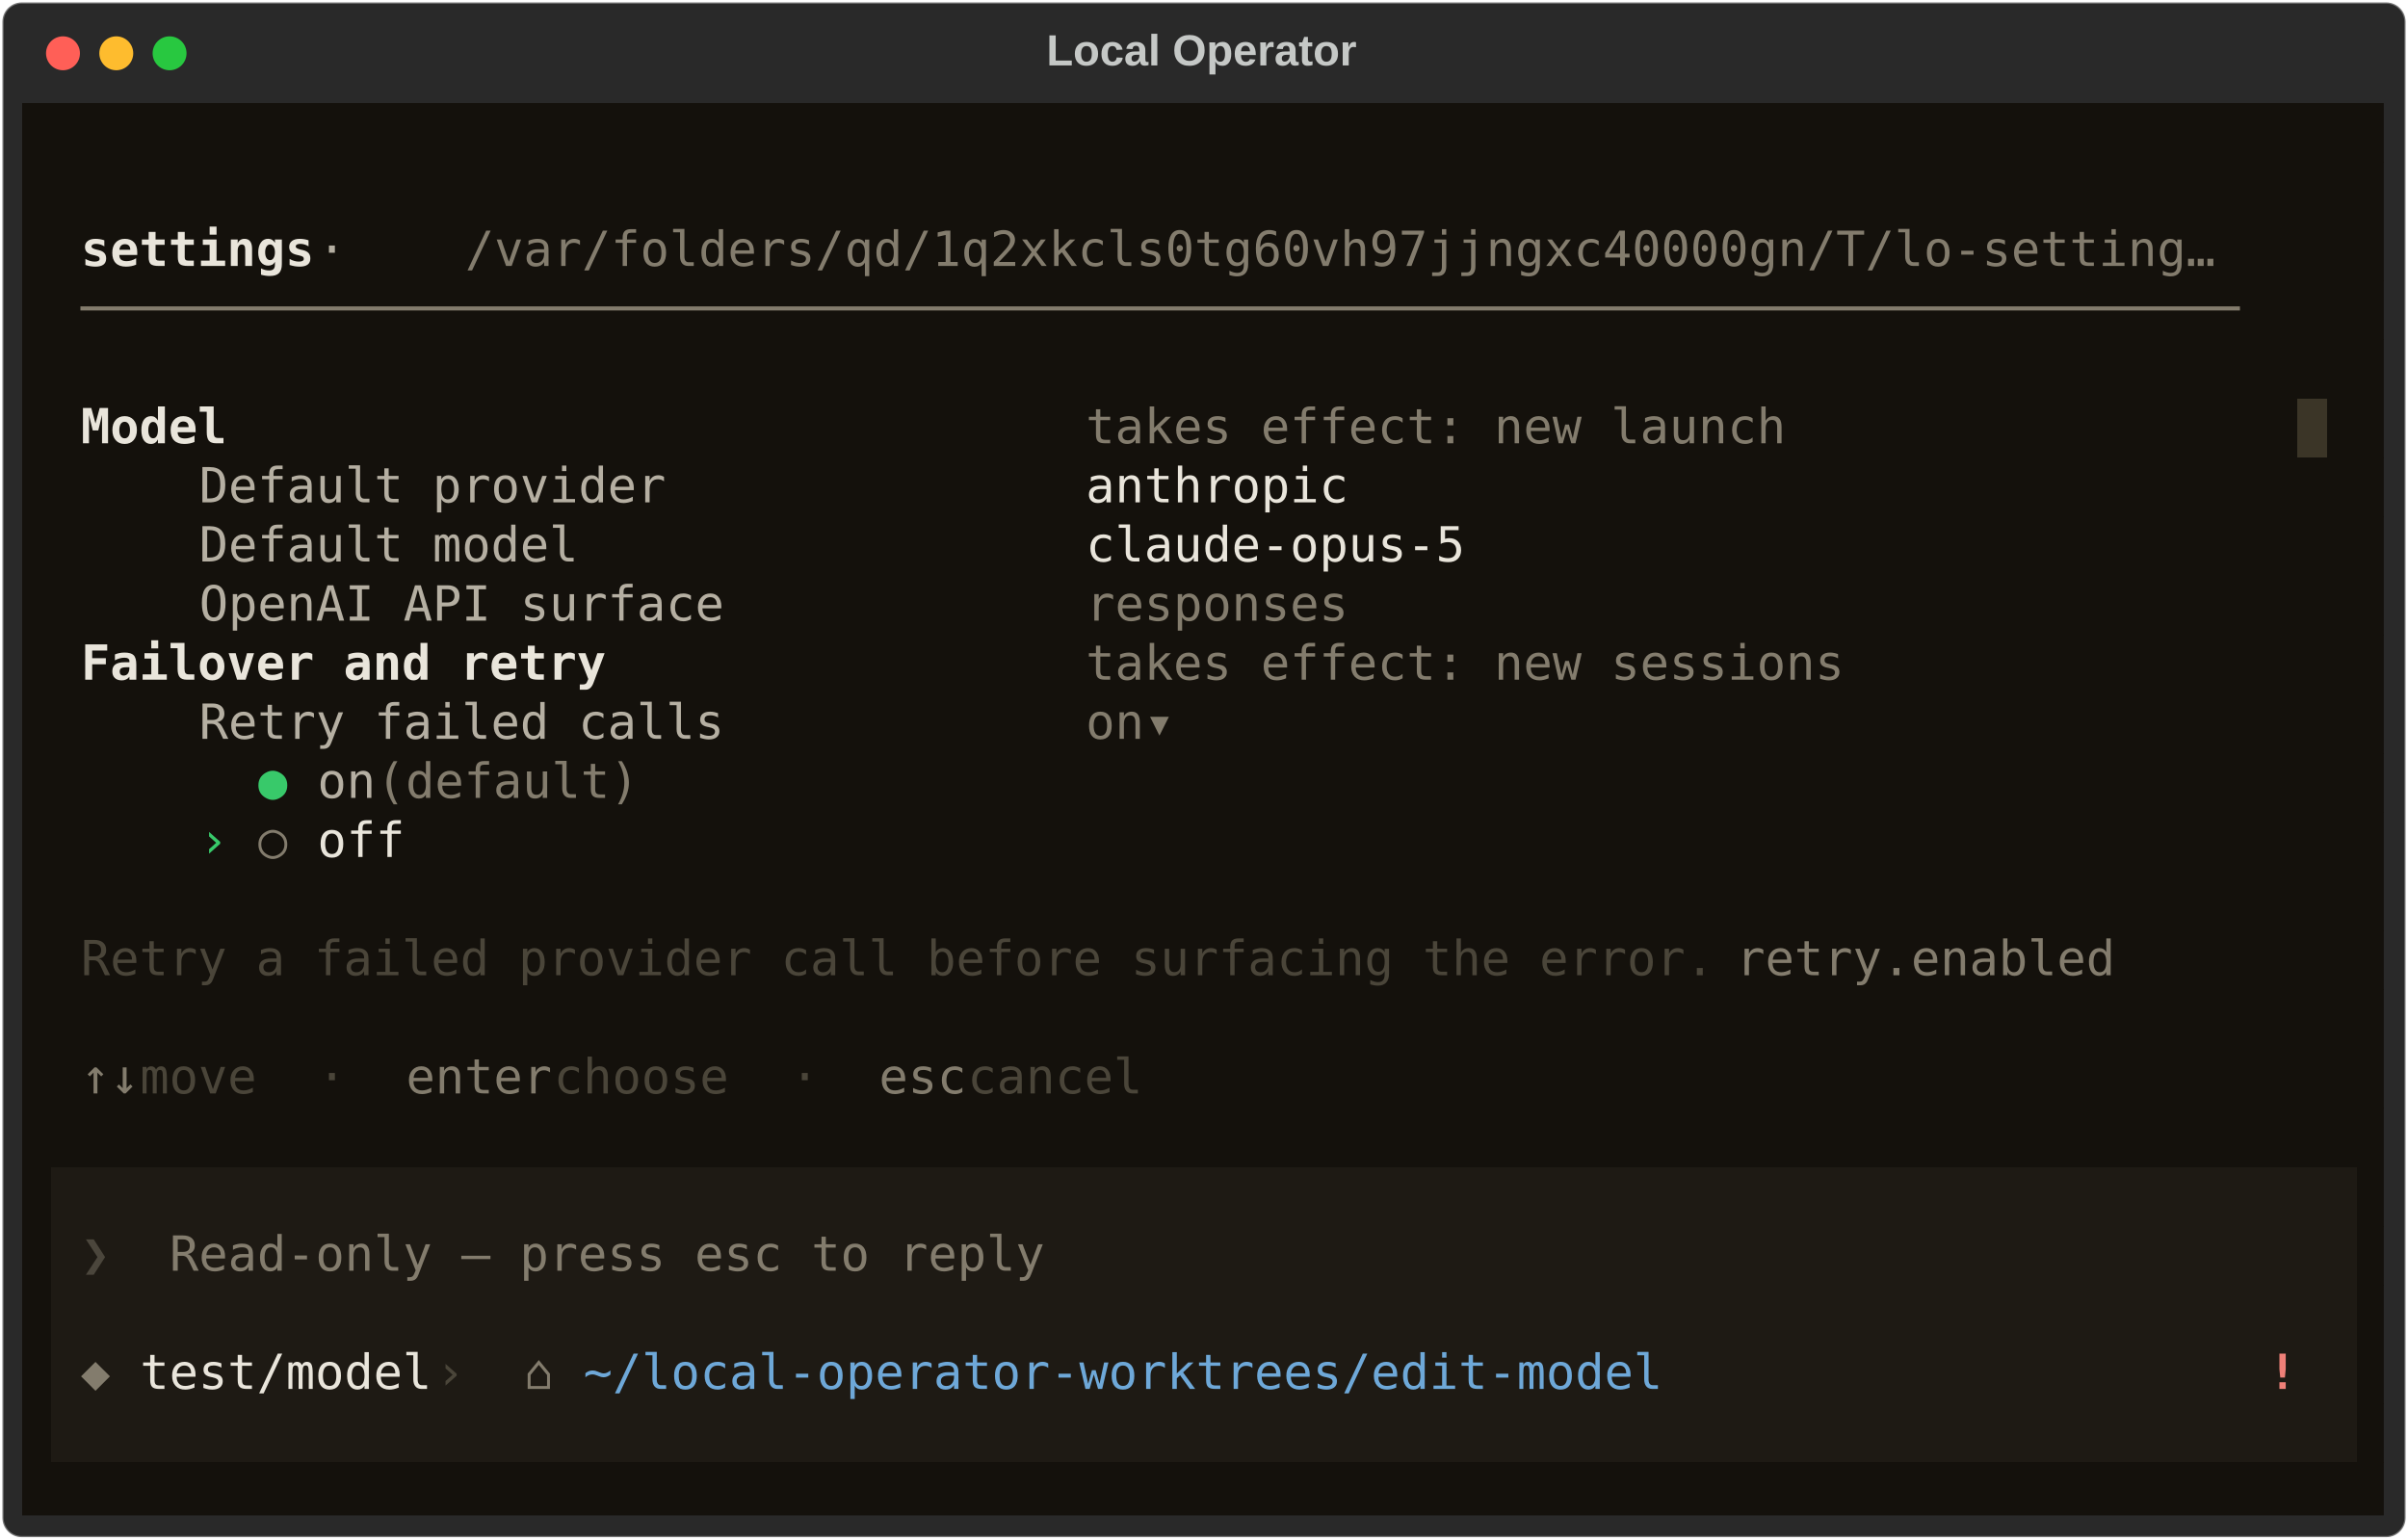
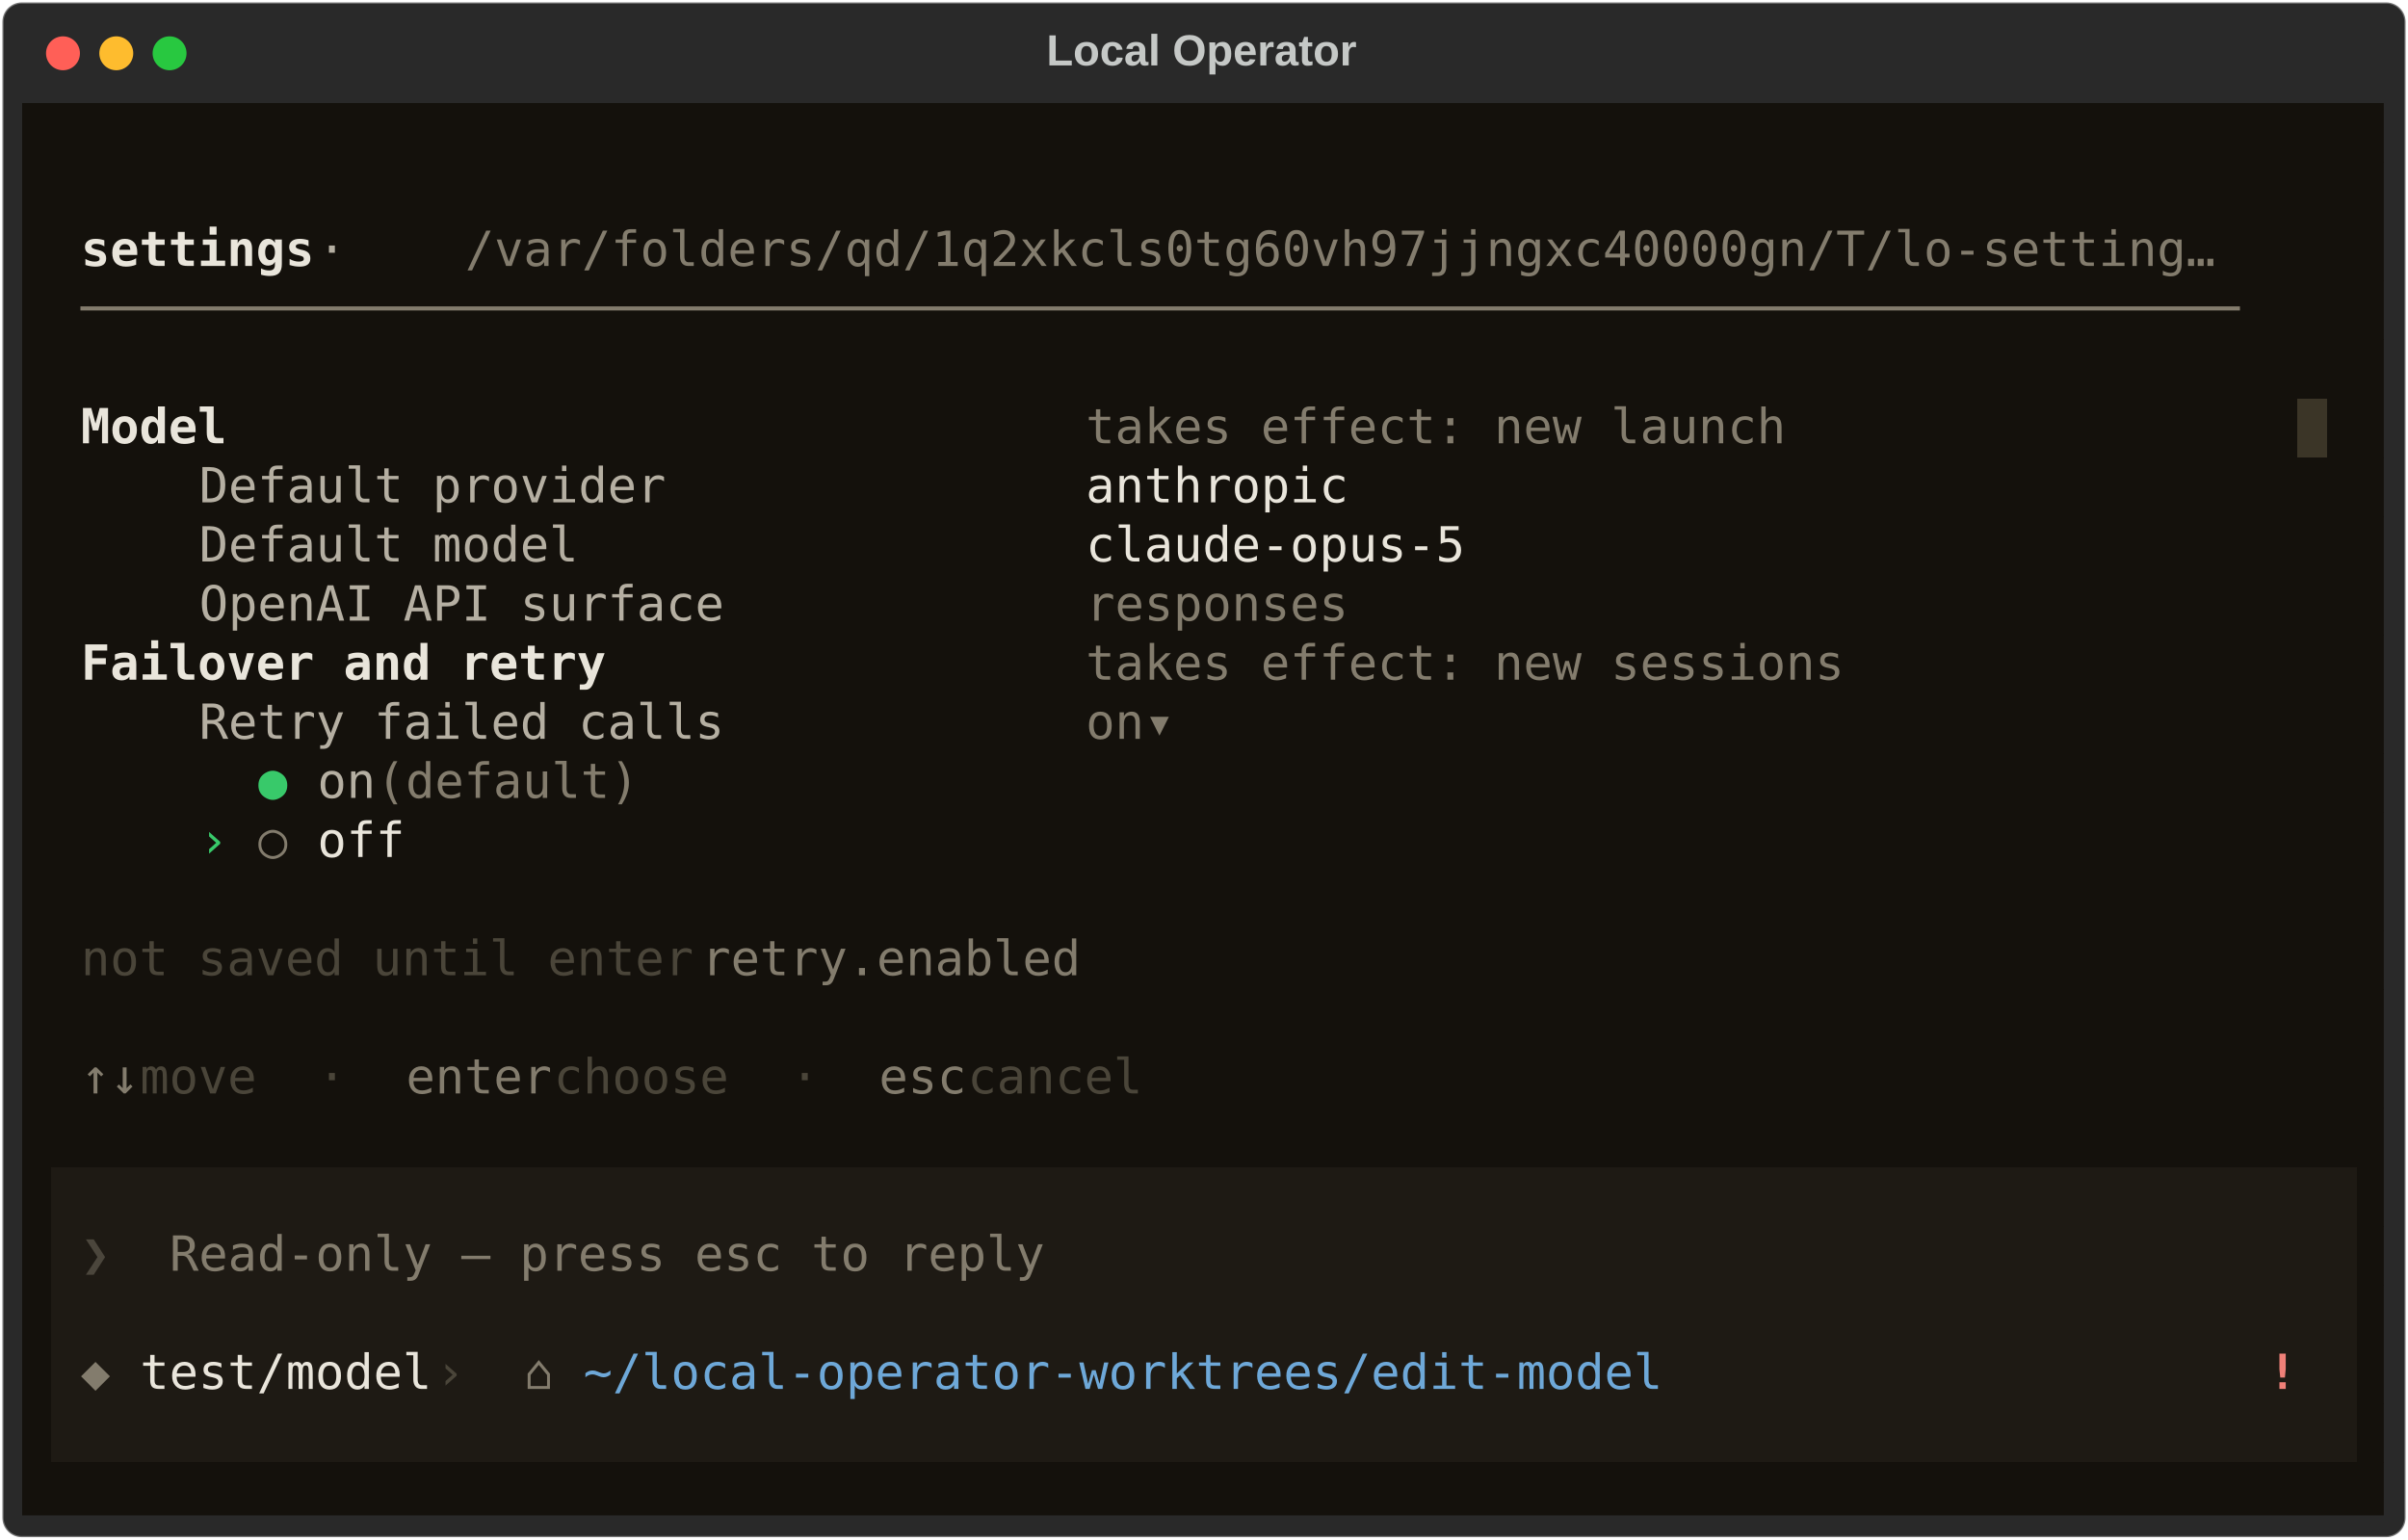
<svg xmlns="http://www.w3.org/2000/svg" class="rich-terminal" viewBox="0 0 994 635.6">
  <style>

    @font-face {
        font-family: "Fira Code";
        src: local("FiraCode-Regular"),
                url("https://cdnjs.cloudflare.com/ajax/libs/firacode/6.2.0/woff2/FiraCode-Regular.woff2") format("woff2"),
                url("https://cdnjs.cloudflare.com/ajax/libs/firacode/6.2.0/woff/FiraCode-Regular.woff") format("woff");
        font-style: normal;
        font-weight: 400;
    }
    @font-face {
        font-family: "Fira Code";
        src: local("FiraCode-Bold"),
                url("https://cdnjs.cloudflare.com/ajax/libs/firacode/6.2.0/woff2/FiraCode-Bold.woff2") format("woff2"),
                url("https://cdnjs.cloudflare.com/ajax/libs/firacode/6.2.0/woff/FiraCode-Bold.woff") format("woff");
        font-style: bold;
        font-weight: 700;
    }

-     .terminal-3169214777-matrix {
+     .terminal-3321256174-matrix {
        font-family: Fira Code, monospace;
        font-size: 20px;
        line-height: 24.4px;
        font-variant-east-asian: full-width;
    }

-     .terminal-3169214777-title {
+     .terminal-3321256174-title {
        font-size: 18px;
        font-weight: bold;
        font-family: arial;
    }

-     .terminal-3169214777-r1 { fill: #c5c8c6 }
- .terminal-3169214777-r2 { fill: #e9e5db;font-weight: bold }
- .terminal-3169214777-r3 { fill: #b5afa2 }
- .terminal-3169214777-r4 { fill: #837c6d }
- .terminal-3169214777-r5 { fill: #e9e5db }
- .terminal-3169214777-r6 { fill: #14110c }
- .terminal-3169214777-r7 { fill: #38c96a }
- .terminal-3169214777-r8 { fill: #4a4539 }
- .terminal-3169214777-r9 { fill: #4b463c }
- .terminal-3169214777-r10 { fill: #6ea8d8 }
- .terminal-3169214777-r11 { fill: #ef8078;font-weight: bold }
+     .terminal-3321256174-r1 { fill: #c5c8c6 }
+ .terminal-3321256174-r2 { fill: #e9e5db;font-weight: bold }
+ .terminal-3321256174-r3 { fill: #b5afa2 }
+ .terminal-3321256174-r4 { fill: #837c6d }
+ .terminal-3321256174-r5 { fill: #e9e5db }
+ .terminal-3321256174-r6 { fill: #14110c }
+ .terminal-3321256174-r7 { fill: #38c96a }
+ .terminal-3321256174-r8 { fill: #4a4539 }
+ .terminal-3321256174-r9 { fill: #4b463c }
+ .terminal-3321256174-r10 { fill: #6ea8d8 }
+ .terminal-3321256174-r11 { fill: #ef8078;font-weight: bold }
    </style>
  <defs>
-     <clipPath id="terminal-3169214777-clip-terminal">
+     <clipPath id="terminal-3321256174-clip-terminal">
      <rect x="0" y="0" width="975.0" height="584.6" />
    </clipPath>
-     <clipPath id="terminal-3169214777-line-0">
+     <clipPath id="terminal-3321256174-line-0">
      <rect x="0" y="1.5" width="976" height="24.65" />
    </clipPath>
-     <clipPath id="terminal-3169214777-line-1">
+     <clipPath id="terminal-3321256174-line-1">
      <rect x="0" y="25.9" width="976" height="24.65" />
    </clipPath>
-     <clipPath id="terminal-3169214777-line-2">
+     <clipPath id="terminal-3321256174-line-2">
      <rect x="0" y="50.3" width="976" height="24.65" />
    </clipPath>
-     <clipPath id="terminal-3169214777-line-3">
+     <clipPath id="terminal-3321256174-line-3">
      <rect x="0" y="74.7" width="976" height="24.65" />
    </clipPath>
-     <clipPath id="terminal-3169214777-line-4">
+     <clipPath id="terminal-3321256174-line-4">
      <rect x="0" y="99.1" width="976" height="24.65" />
    </clipPath>
-     <clipPath id="terminal-3169214777-line-5">
+     <clipPath id="terminal-3321256174-line-5">
      <rect x="0" y="123.5" width="976" height="24.65" />
    </clipPath>
-     <clipPath id="terminal-3169214777-line-6">
+     <clipPath id="terminal-3321256174-line-6">
      <rect x="0" y="147.9" width="976" height="24.65" />
    </clipPath>
-     <clipPath id="terminal-3169214777-line-7">
+     <clipPath id="terminal-3321256174-line-7">
      <rect x="0" y="172.3" width="976" height="24.65" />
    </clipPath>
-     <clipPath id="terminal-3169214777-line-8">
+     <clipPath id="terminal-3321256174-line-8">
      <rect x="0" y="196.7" width="976" height="24.65" />
    </clipPath>
-     <clipPath id="terminal-3169214777-line-9">
+     <clipPath id="terminal-3321256174-line-9">
      <rect x="0" y="221.1" width="976" height="24.65" />
    </clipPath>
-     <clipPath id="terminal-3169214777-line-10">
+     <clipPath id="terminal-3321256174-line-10">
      <rect x="0" y="245.5" width="976" height="24.65" />
    </clipPath>
-     <clipPath id="terminal-3169214777-line-11">
+     <clipPath id="terminal-3321256174-line-11">
      <rect x="0" y="269.9" width="976" height="24.65" />
    </clipPath>
-     <clipPath id="terminal-3169214777-line-12">
+     <clipPath id="terminal-3321256174-line-12">
      <rect x="0" y="294.3" width="976" height="24.65" />
    </clipPath>
-     <clipPath id="terminal-3169214777-line-13">
+     <clipPath id="terminal-3321256174-line-13">
      <rect x="0" y="318.7" width="976" height="24.65" />
    </clipPath>
-     <clipPath id="terminal-3169214777-line-14">
+     <clipPath id="terminal-3321256174-line-14">
      <rect x="0" y="343.1" width="976" height="24.65" />
    </clipPath>
-     <clipPath id="terminal-3169214777-line-15">
+     <clipPath id="terminal-3321256174-line-15">
      <rect x="0" y="367.5" width="976" height="24.65" />
    </clipPath>
-     <clipPath id="terminal-3169214777-line-16">
+     <clipPath id="terminal-3321256174-line-16">
      <rect x="0" y="391.9" width="976" height="24.65" />
    </clipPath>
-     <clipPath id="terminal-3169214777-line-17">
+     <clipPath id="terminal-3321256174-line-17">
      <rect x="0" y="416.3" width="976" height="24.65" />
    </clipPath>
-     <clipPath id="terminal-3169214777-line-18">
+     <clipPath id="terminal-3321256174-line-18">
      <rect x="0" y="440.7" width="976" height="24.65" />
    </clipPath>
-     <clipPath id="terminal-3169214777-line-19">
+     <clipPath id="terminal-3321256174-line-19">
      <rect x="0" y="465.1" width="976" height="24.65" />
    </clipPath>
-     <clipPath id="terminal-3169214777-line-20">
+     <clipPath id="terminal-3321256174-line-20">
      <rect x="0" y="489.5" width="976" height="24.65" />
    </clipPath>
-     <clipPath id="terminal-3169214777-line-21">
+     <clipPath id="terminal-3321256174-line-21">
      <rect x="0" y="513.9" width="976" height="24.65" />
    </clipPath>
-     <clipPath id="terminal-3169214777-line-22">
+     <clipPath id="terminal-3321256174-line-22">
      <rect x="0" y="538.3" width="976" height="24.65" />
    </clipPath>
  </defs>
  <rect fill="#292929" stroke="rgba(255,255,255,0.35)" stroke-width="1" x="1" y="1" width="992" height="633.6" rx="8" />
-   <text class="terminal-3169214777-title" fill="#c5c8c6" text-anchor="middle" x="496" y="27">Local Operator</text>
+   <text class="terminal-3321256174-title" fill="#c5c8c6" text-anchor="middle" x="496" y="27">Local Operator</text>
  <g transform="translate(26,22)">
    <circle cx="0" cy="0" r="7" fill="#ff5f57" />
    <circle cx="22" cy="0" r="7" fill="#febc2e" />
    <circle cx="44" cy="0" r="7" fill="#28c840" />
  </g>
-   <g transform="translate(9, 41)" clip-path="url(#terminal-3169214777-clip-terminal)">
+   <g transform="translate(9, 41)" clip-path="url(#terminal-3321256174-clip-terminal)">
    <rect fill="#14110c" x="0" y="1.5" width="976" height="24.65" shape-rendering="crispEdges" />
    <rect fill="#14110c" x="0" y="25.9" width="12.2" height="24.65" shape-rendering="crispEdges" />
    <rect fill="#14110c" x="12.2" y="25.9" width="951.6" height="24.65" shape-rendering="crispEdges" />
    <rect fill="#14110c" x="963.8" y="25.9" width="12.2" height="24.65" shape-rendering="crispEdges" />
    <rect fill="#14110c" x="0" y="50.3" width="12.2" height="24.65" shape-rendering="crispEdges" />
    <rect fill="#14110c" x="12.2" y="50.3" width="12.2" height="24.65" shape-rendering="crispEdges" />
    <rect fill="#14110c" x="24.4" y="50.3" width="97.6" height="24.65" shape-rendering="crispEdges" />
    <rect fill="#14110c" x="122" y="50.3" width="61" height="24.65" shape-rendering="crispEdges" />
    <rect fill="#14110c" x="183" y="50.3" width="732" height="24.65" shape-rendering="crispEdges" />
    <rect fill="#14110c" x="915" y="50.3" width="36.6" height="24.65" shape-rendering="crispEdges" />
    <rect fill="#14110c" x="951.6" y="50.3" width="12.2" height="24.65" shape-rendering="crispEdges" />
    <rect fill="#14110c" x="963.8" y="50.3" width="12.2" height="24.65" shape-rendering="crispEdges" />
    <rect fill="#14110c" x="0" y="74.7" width="12.2" height="24.65" shape-rendering="crispEdges" />
    <rect fill="#14110c" x="12.2" y="74.7" width="12.2" height="24.65" shape-rendering="crispEdges" />
    <rect fill="#14110c" x="24.4" y="74.7" width="902.8" height="24.65" shape-rendering="crispEdges" />
    <rect fill="#14110c" x="927.2" y="74.7" width="24.4" height="24.65" shape-rendering="crispEdges" />
    <rect fill="#14110c" x="951.6" y="74.7" width="12.2" height="24.65" shape-rendering="crispEdges" />
    <rect fill="#14110c" x="963.8" y="74.7" width="12.2" height="24.65" shape-rendering="crispEdges" />
    <rect fill="#14110c" x="0" y="99.1" width="12.2" height="24.65" shape-rendering="crispEdges" />
    <rect fill="#14110c" x="12.2" y="99.1" width="12.2" height="24.65" shape-rendering="crispEdges" />
    <rect fill="#14110c" x="24.4" y="99.1" width="927.2" height="24.65" shape-rendering="crispEdges" />
    <rect fill="#14110c" x="951.6" y="99.1" width="12.2" height="24.65" shape-rendering="crispEdges" />
    <rect fill="#14110c" x="963.8" y="99.1" width="12.2" height="24.65" shape-rendering="crispEdges" />
    <rect fill="#14110c" x="0" y="123.5" width="12.2" height="24.65" shape-rendering="crispEdges" />
    <rect fill="#14110c" x="12.2" y="123.5" width="12.2" height="24.65" shape-rendering="crispEdges" />
    <rect fill="#14110c" x="24.4" y="123.5" width="61" height="24.65" shape-rendering="crispEdges" />
    <rect fill="#14110c" x="85.4" y="123.5" width="353.8" height="24.65" shape-rendering="crispEdges" />
    <rect fill="#14110c" x="439.2" y="123.5" width="292.8" height="24.65" shape-rendering="crispEdges" />
    <rect fill="#14110c" x="732" y="123.5" width="207.4" height="24.65" shape-rendering="crispEdges" />
    <rect fill="#3b3527" x="939.4" y="123.5" width="12.2" height="24.65" shape-rendering="crispEdges" />
    <rect fill="#14110c" x="951.6" y="123.5" width="12.2" height="24.65" shape-rendering="crispEdges" />
    <rect fill="#14110c" x="963.8" y="123.5" width="12.2" height="24.65" shape-rendering="crispEdges" />
    <rect fill="#14110c" x="0" y="147.9" width="12.2" height="24.65" shape-rendering="crispEdges" />
    <rect fill="#14110c" x="12.2" y="147.9" width="12.2" height="24.65" shape-rendering="crispEdges" />
    <rect fill="#14110c" x="24.4" y="147.9" width="24.4" height="24.65" shape-rendering="crispEdges" />
    <rect fill="#14110c" x="48.8" y="147.9" width="24.4" height="24.65" shape-rendering="crispEdges" />
    <rect fill="#14110c" x="73.2" y="147.9" width="195.2" height="24.65" shape-rendering="crispEdges" />
    <rect fill="#14110c" x="268.4" y="147.9" width="170.8" height="24.65" shape-rendering="crispEdges" />
    <rect fill="#14110c" x="439.2" y="147.9" width="109.8" height="24.65" shape-rendering="crispEdges" />
    <rect fill="#14110c" x="549" y="147.9" width="390.4" height="24.65" shape-rendering="crispEdges" />
    <rect fill="#14110c" x="939.4" y="147.9" width="12.2" height="24.65" shape-rendering="crispEdges" />
    <rect fill="#14110c" x="951.6" y="147.9" width="12.2" height="24.65" shape-rendering="crispEdges" />
    <rect fill="#14110c" x="963.8" y="147.9" width="12.2" height="24.65" shape-rendering="crispEdges" />
    <rect fill="#14110c" x="0" y="172.3" width="12.2" height="24.65" shape-rendering="crispEdges" />
    <rect fill="#14110c" x="12.2" y="172.3" width="12.2" height="24.65" shape-rendering="crispEdges" />
    <rect fill="#14110c" x="24.4" y="172.3" width="24.4" height="24.65" shape-rendering="crispEdges" />
    <rect fill="#14110c" x="48.8" y="172.3" width="24.4" height="24.65" shape-rendering="crispEdges" />
    <rect fill="#14110c" x="73.2" y="172.3" width="158.6" height="24.65" shape-rendering="crispEdges" />
    <rect fill="#14110c" x="231.8" y="172.3" width="207.4" height="24.65" shape-rendering="crispEdges" />
    <rect fill="#14110c" x="439.2" y="172.3" width="158.6" height="24.65" shape-rendering="crispEdges" />
    <rect fill="#14110c" x="597.8" y="172.3" width="341.6" height="24.65" shape-rendering="crispEdges" />
    <rect fill="#14110c" x="939.4" y="172.3" width="12.2" height="24.65" shape-rendering="crispEdges" />
    <rect fill="#14110c" x="951.6" y="172.3" width="12.2" height="24.65" shape-rendering="crispEdges" />
    <rect fill="#14110c" x="963.8" y="172.3" width="12.2" height="24.65" shape-rendering="crispEdges" />
    <rect fill="#14110c" x="0" y="196.7" width="12.2" height="24.65" shape-rendering="crispEdges" />
    <rect fill="#14110c" x="12.2" y="196.7" width="12.2" height="24.65" shape-rendering="crispEdges" />
    <rect fill="#14110c" x="24.4" y="196.7" width="24.4" height="24.65" shape-rendering="crispEdges" />
    <rect fill="#14110c" x="48.8" y="196.7" width="24.4" height="24.65" shape-rendering="crispEdges" />
    <rect fill="#14110c" x="73.2" y="196.7" width="219.6" height="24.65" shape-rendering="crispEdges" />
    <rect fill="#14110c" x="292.8" y="196.7" width="146.4" height="24.65" shape-rendering="crispEdges" />
    <rect fill="#14110c" x="439.2" y="196.7" width="109.8" height="24.65" shape-rendering="crispEdges" />
    <rect fill="#14110c" x="549" y="196.7" width="390.4" height="24.65" shape-rendering="crispEdges" />
    <rect fill="#14110c" x="939.4" y="196.7" width="12.2" height="24.65" shape-rendering="crispEdges" />
    <rect fill="#14110c" x="951.6" y="196.7" width="12.2" height="24.65" shape-rendering="crispEdges" />
    <rect fill="#14110c" x="963.8" y="196.7" width="12.2" height="24.65" shape-rendering="crispEdges" />
    <rect fill="#14110c" x="0" y="221.1" width="12.2" height="24.65" shape-rendering="crispEdges" />
    <rect fill="#14110c" x="12.2" y="221.1" width="12.2" height="24.65" shape-rendering="crispEdges" />
    <rect fill="#14110c" x="24.4" y="221.1" width="219.6" height="24.65" shape-rendering="crispEdges" />
    <rect fill="#14110c" x="244" y="221.1" width="195.2" height="24.65" shape-rendering="crispEdges" />
    <rect fill="#14110c" x="439.2" y="221.1" width="317.2" height="24.65" shape-rendering="crispEdges" />
    <rect fill="#14110c" x="756.4" y="221.1" width="183" height="24.65" shape-rendering="crispEdges" />
    <rect fill="#14110c" x="939.4" y="221.1" width="12.2" height="24.65" shape-rendering="crispEdges" />
    <rect fill="#14110c" x="951.6" y="221.1" width="12.2" height="24.65" shape-rendering="crispEdges" />
    <rect fill="#14110c" x="963.8" y="221.1" width="12.2" height="24.65" shape-rendering="crispEdges" />
    <rect fill="#14110c" x="0" y="245.5" width="12.2" height="24.65" shape-rendering="crispEdges" />
    <rect fill="#14110c" x="12.2" y="245.5" width="12.2" height="24.65" shape-rendering="crispEdges" />
    <rect fill="#14110c" x="24.4" y="245.5" width="24.4" height="24.65" shape-rendering="crispEdges" />
    <rect fill="#14110c" x="48.8" y="245.5" width="24.4" height="24.65" shape-rendering="crispEdges" />
    <rect fill="#14110c" x="73.2" y="245.5" width="219.6" height="24.65" shape-rendering="crispEdges" />
    <rect fill="#14110c" x="292.8" y="245.5" width="146.4" height="24.65" shape-rendering="crispEdges" />
    <rect fill="#14110c" x="439.2" y="245.5" width="24.4" height="24.65" shape-rendering="crispEdges" />
    <rect fill="#14110c" x="463.6" y="245.5" width="24.4" height="24.65" shape-rendering="crispEdges" />
    <rect fill="#14110c" x="488" y="245.5" width="451.4" height="24.65" shape-rendering="crispEdges" />
    <rect fill="#14110c" x="939.4" y="245.5" width="12.2" height="24.65" shape-rendering="crispEdges" />
    <rect fill="#14110c" x="951.6" y="245.5" width="12.2" height="24.65" shape-rendering="crispEdges" />
    <rect fill="#14110c" x="963.8" y="245.5" width="12.2" height="24.65" shape-rendering="crispEdges" />
    <rect fill="#14110c" x="0" y="269.9" width="12.2" height="24.65" shape-rendering="crispEdges" />
    <rect fill="#14110c" x="12.2" y="269.9" width="12.2" height="24.65" shape-rendering="crispEdges" />
    <rect fill="#14110c" x="24.4" y="269.9" width="48.8" height="24.65" shape-rendering="crispEdges" />
    <rect fill="#14110c" x="73.2" y="269.9" width="24.4" height="24.65" shape-rendering="crispEdges" />
    <rect fill="#14110c" x="97.6" y="269.9" width="24.4" height="24.65" shape-rendering="crispEdges" />
    <rect fill="#14110c" x="122" y="269.9" width="24.4" height="24.65" shape-rendering="crispEdges" />
    <rect fill="#14110c" x="146.4" y="269.9" width="134.2" height="24.65" shape-rendering="crispEdges" />
    <rect fill="#14110c" x="280.6" y="269.9" width="658.8" height="24.65" shape-rendering="crispEdges" />
    <rect fill="#14110c" x="939.4" y="269.9" width="12.2" height="24.65" shape-rendering="crispEdges" />
    <rect fill="#14110c" x="951.6" y="269.9" width="12.2" height="24.65" shape-rendering="crispEdges" />
    <rect fill="#14110c" x="963.8" y="269.9" width="12.2" height="24.65" shape-rendering="crispEdges" />
    <rect fill="#14110c" x="0" y="294.3" width="12.2" height="24.65" shape-rendering="crispEdges" />
    <rect fill="#14110c" x="12.2" y="294.3" width="12.2" height="24.65" shape-rendering="crispEdges" />
    <rect fill="#14110c" x="24.4" y="294.3" width="48.8" height="24.65" shape-rendering="crispEdges" />
    <rect fill="#14110c" x="73.2" y="294.3" width="24.4" height="24.65" shape-rendering="crispEdges" />
    <rect fill="#14110c" x="97.6" y="294.3" width="24.4" height="24.65" shape-rendering="crispEdges" />
    <rect fill="#14110c" x="122" y="294.3" width="36.6" height="24.65" shape-rendering="crispEdges" />
    <rect fill="#14110c" x="158.6" y="294.3" width="780.8" height="24.65" shape-rendering="crispEdges" />
    <rect fill="#14110c" x="939.4" y="294.3" width="12.2" height="24.65" shape-rendering="crispEdges" />
    <rect fill="#14110c" x="951.6" y="294.3" width="12.2" height="24.65" shape-rendering="crispEdges" />
    <rect fill="#14110c" x="963.8" y="294.3" width="12.2" height="24.65" shape-rendering="crispEdges" />
    <rect fill="#14110c" x="0" y="318.7" width="12.2" height="24.65" shape-rendering="crispEdges" />
    <rect fill="#14110c" x="12.2" y="318.7" width="12.2" height="24.65" shape-rendering="crispEdges" />
    <rect fill="#14110c" x="24.4" y="318.7" width="927.2" height="24.65" shape-rendering="crispEdges" />
    <rect fill="#14110c" x="951.6" y="318.7" width="12.2" height="24.65" shape-rendering="crispEdges" />
    <rect fill="#14110c" x="963.8" y="318.7" width="12.2" height="24.65" shape-rendering="crispEdges" />
    <rect fill="#14110c" x="0" y="343.1" width="12.2" height="24.65" shape-rendering="crispEdges" />
    <rect fill="#14110c" x="12.2" y="343.1" width="12.2" height="24.65" shape-rendering="crispEdges" />
-     <rect fill="#14110c" x="24.4" y="343.1" width="683.2" height="24.65" shape-rendering="crispEdges" />
-     <rect fill="#14110c" x="707.6" y="343.1" width="195.2" height="24.65" shape-rendering="crispEdges" />
-     <rect fill="#14110c" x="902.8" y="343.1" width="48.8" height="24.65" shape-rendering="crispEdges" />
+     <rect fill="#14110c" x="24.4" y="343.1" width="256.2" height="24.65" shape-rendering="crispEdges" />
+     <rect fill="#14110c" x="280.6" y="343.1" width="195.2" height="24.65" shape-rendering="crispEdges" />
+     <rect fill="#14110c" x="475.8" y="343.1" width="475.8" height="24.65" shape-rendering="crispEdges" />
    <rect fill="#14110c" x="951.6" y="343.1" width="12.2" height="24.65" shape-rendering="crispEdges" />
    <rect fill="#14110c" x="963.8" y="343.1" width="12.2" height="24.65" shape-rendering="crispEdges" />
    <rect fill="#14110c" x="0" y="367.5" width="12.2" height="24.65" shape-rendering="crispEdges" />
    <rect fill="#14110c" x="12.2" y="367.5" width="12.2" height="24.65" shape-rendering="crispEdges" />
    <rect fill="#14110c" x="24.4" y="367.5" width="927.2" height="24.65" shape-rendering="crispEdges" />
    <rect fill="#14110c" x="951.6" y="367.5" width="12.2" height="24.65" shape-rendering="crispEdges" />
    <rect fill="#14110c" x="963.8" y="367.5" width="12.2" height="24.65" shape-rendering="crispEdges" />
    <rect fill="#14110c" x="0" y="391.9" width="12.2" height="24.65" shape-rendering="crispEdges" />
    <rect fill="#14110c" x="12.2" y="391.9" width="12.2" height="24.65" shape-rendering="crispEdges" />
    <rect fill="#14110c" x="24.4" y="391.9" width="24.4" height="24.65" shape-rendering="crispEdges" />
    <rect fill="#14110c" x="48.8" y="391.9" width="73.2" height="24.65" shape-rendering="crispEdges" />
    <rect fill="#14110c" x="122" y="391.9" width="36.6" height="24.65" shape-rendering="crispEdges" />
    <rect fill="#14110c" x="158.6" y="391.9" width="61" height="24.65" shape-rendering="crispEdges" />
    <rect fill="#14110c" x="219.6" y="391.9" width="97.6" height="24.65" shape-rendering="crispEdges" />
    <rect fill="#14110c" x="317.2" y="391.9" width="36.6" height="24.65" shape-rendering="crispEdges" />
    <rect fill="#14110c" x="353.8" y="391.9" width="36.6" height="24.65" shape-rendering="crispEdges" />
    <rect fill="#14110c" x="390.4" y="391.9" width="85.4" height="24.65" shape-rendering="crispEdges" />
    <rect fill="#14110c" x="475.8" y="391.9" width="475.8" height="24.65" shape-rendering="crispEdges" />
    <rect fill="#14110c" x="951.6" y="391.9" width="12.2" height="24.65" shape-rendering="crispEdges" />
    <rect fill="#14110c" x="963.8" y="391.9" width="12.2" height="24.65" shape-rendering="crispEdges" />
    <rect fill="#14110c" x="0" y="416.3" width="12.2" height="24.65" shape-rendering="crispEdges" />
    <rect fill="#14110c" x="12.2" y="416.3" width="951.6" height="24.65" shape-rendering="crispEdges" />
    <rect fill="#14110c" x="963.8" y="416.3" width="12.2" height="24.65" shape-rendering="crispEdges" />
    <rect fill="#14110c" x="0" y="440.7" width="12.2" height="24.65" shape-rendering="crispEdges" />
    <rect fill="#1e1a14" x="12.2" y="440.7" width="951.6" height="24.65" shape-rendering="crispEdges" />
    <rect fill="#14110c" x="963.8" y="440.7" width="12.2" height="24.65" shape-rendering="crispEdges" />
    <rect fill="#14110c" x="0" y="465.1" width="12.2" height="24.65" shape-rendering="crispEdges" />
    <rect fill="#1e1a14" x="12.2" y="465.1" width="12.2" height="24.65" shape-rendering="crispEdges" />
    <rect fill="#1e1a14" x="24.4" y="465.1" width="12.2" height="24.65" shape-rendering="crispEdges" />
    <rect fill="#1e1a14" x="36.6" y="465.1" width="12.2" height="24.65" shape-rendering="crispEdges" />
    <rect fill="#1e1a14" x="48.8" y="465.1" width="12.2" height="24.65" shape-rendering="crispEdges" />
    <rect fill="#1e1a14" x="61" y="465.1" width="366" height="24.65" shape-rendering="crispEdges" />
    <rect fill="#1e1a14" x="427" y="465.1" width="512.4" height="24.65" shape-rendering="crispEdges" />
    <rect fill="#1e1a14" x="939.4" y="465.1" width="12.2" height="24.65" shape-rendering="crispEdges" />
    <rect fill="#1e1a14" x="951.6" y="465.1" width="12.2" height="24.65" shape-rendering="crispEdges" />
    <rect fill="#14110c" x="963.8" y="465.1" width="12.2" height="24.65" shape-rendering="crispEdges" />
    <rect fill="#14110c" x="0" y="489.5" width="12.2" height="24.65" shape-rendering="crispEdges" />
    <rect fill="#1e1a14" x="12.2" y="489.5" width="12.2" height="24.65" shape-rendering="crispEdges" />
    <rect fill="#1e1a14" x="24.4" y="489.5" width="927.2" height="24.65" shape-rendering="crispEdges" />
    <rect fill="#1e1a14" x="951.6" y="489.5" width="12.2" height="24.65" shape-rendering="crispEdges" />
    <rect fill="#14110c" x="963.8" y="489.5" width="12.2" height="24.65" shape-rendering="crispEdges" />
    <rect fill="#14110c" x="0" y="513.9" width="12.2" height="24.65" shape-rendering="crispEdges" />
    <rect fill="#1e1a14" x="12.2" y="513.9" width="12.2" height="24.65" shape-rendering="crispEdges" />
    <rect fill="#1e1a14" x="24.4" y="513.9" width="24.4" height="24.65" shape-rendering="crispEdges" />
    <rect fill="#1e1a14" x="48.8" y="513.9" width="122" height="24.65" shape-rendering="crispEdges" />
    <rect fill="#1e1a14" x="170.8" y="513.9" width="36.6" height="24.65" shape-rendering="crispEdges" />
    <rect fill="#1e1a14" x="207.4" y="513.9" width="24.4" height="24.65" shape-rendering="crispEdges" />
    <rect fill="#1e1a14" x="231.8" y="513.9" width="451.4" height="24.65" shape-rendering="crispEdges" />
    <rect fill="#1e1a14" x="683.2" y="513.9" width="244" height="24.65" shape-rendering="crispEdges" />
    <rect fill="#1e1a14" x="927.2" y="513.9" width="12.2" height="24.65" shape-rendering="crispEdges" />
    <rect fill="#1e1a14" x="939.4" y="513.9" width="12.2" height="24.65" shape-rendering="crispEdges" />
    <rect fill="#1e1a14" x="951.6" y="513.9" width="12.2" height="24.65" shape-rendering="crispEdges" />
    <rect fill="#14110c" x="963.8" y="513.9" width="12.2" height="24.65" shape-rendering="crispEdges" />
    <rect fill="#14110c" x="0" y="538.3" width="12.2" height="24.65" shape-rendering="crispEdges" />
    <rect fill="#1e1a14" x="12.2" y="538.3" width="951.6" height="24.65" shape-rendering="crispEdges" />
    <rect fill="#14110c" x="963.8" y="538.3" width="12.2" height="24.65" shape-rendering="crispEdges" />
    <rect fill="#14110c" x="0" y="562.7" width="976" height="24.65" shape-rendering="crispEdges" />
-     <g class="terminal-3169214777-matrix">
-       <text class="terminal-3169214777-r1" x="976" y="20" textLength="12.2" clip-path="url(#terminal-3169214777-line-0)">
- </text>
-       <text class="terminal-3169214777-r1" x="976" y="44.4" textLength="12.2" clip-path="url(#terminal-3169214777-line-1)">
- </text>
-       <text class="terminal-3169214777-r2" x="24.4" y="68.8" textLength="97.6" clip-path="url(#terminal-3169214777-line-2)">settings</text>
-       <text class="terminal-3169214777-r3" x="122" y="68.8" textLength="61" clip-path="url(#terminal-3169214777-line-2)">  ·  </text>
-       <text class="terminal-3169214777-r4" x="183" y="68.8" textLength="732" clip-path="url(#terminal-3169214777-line-2)">/var/folders/qd/1q2xkcls0tg60vh97jjngxc40000gn/T/lo-setting…</text>
-       <text class="terminal-3169214777-r1" x="976" y="68.8" textLength="12.2" clip-path="url(#terminal-3169214777-line-2)">
- </text>
-       <text class="terminal-3169214777-r4" x="24.4" y="93.2" textLength="902.8" clip-path="url(#terminal-3169214777-line-3)">──────────────────────────────────────────────────────────────────────────</text>
-       <text class="terminal-3169214777-r1" x="976" y="93.2" textLength="12.2" clip-path="url(#terminal-3169214777-line-3)">
- </text>
-       <text class="terminal-3169214777-r1" x="976" y="117.6" textLength="12.2" clip-path="url(#terminal-3169214777-line-4)">
- </text>
-       <text class="terminal-3169214777-r2" x="24.4" y="142" textLength="61" clip-path="url(#terminal-3169214777-line-5)">Model</text>
-       <text class="terminal-3169214777-r4" x="439.2" y="142" textLength="292.8" clip-path="url(#terminal-3169214777-line-5)">takes effect: new launch</text>
-       <text class="terminal-3169214777-r1" x="976" y="142" textLength="12.2" clip-path="url(#terminal-3169214777-line-5)">
- </text>
-       <text class="terminal-3169214777-r3" x="73.2" y="166.4" textLength="195.2" clip-path="url(#terminal-3169214777-line-6)">Default provider</text>
-       <text class="terminal-3169214777-r5" x="439.2" y="166.4" textLength="109.8" clip-path="url(#terminal-3169214777-line-6)">anthropic</text>
-       <text class="terminal-3169214777-r1" x="976" y="166.4" textLength="12.2" clip-path="url(#terminal-3169214777-line-6)">
- </text>
-       <text class="terminal-3169214777-r3" x="73.2" y="190.8" textLength="158.6" clip-path="url(#terminal-3169214777-line-7)">Default model</text>
-       <text class="terminal-3169214777-r5" x="439.2" y="190.8" textLength="158.6" clip-path="url(#terminal-3169214777-line-7)">claude-opus-5</text>
-       <text class="terminal-3169214777-r1" x="976" y="190.8" textLength="12.2" clip-path="url(#terminal-3169214777-line-7)">
- </text>
-       <text class="terminal-3169214777-r3" x="73.2" y="215.2" textLength="219.6" clip-path="url(#terminal-3169214777-line-8)">OpenAI API surface</text>
-       <text class="terminal-3169214777-r4" x="439.2" y="215.2" textLength="109.8" clip-path="url(#terminal-3169214777-line-8)">responses</text>
-       <text class="terminal-3169214777-r1" x="976" y="215.2" textLength="12.2" clip-path="url(#terminal-3169214777-line-8)">
- </text>
-       <text class="terminal-3169214777-r2" x="24.4" y="239.6" textLength="219.6" clip-path="url(#terminal-3169214777-line-9)">Failover and retry</text>
-       <text class="terminal-3169214777-r4" x="439.2" y="239.6" textLength="317.2" clip-path="url(#terminal-3169214777-line-9)">takes effect: new sessions</text>
-       <text class="terminal-3169214777-r1" x="976" y="239.6" textLength="12.2" clip-path="url(#terminal-3169214777-line-9)">
- </text>
-       <text class="terminal-3169214777-r3" x="73.2" y="264" textLength="219.6" clip-path="url(#terminal-3169214777-line-10)">Retry failed calls</text>
-       <text class="terminal-3169214777-r4" x="439.2" y="264" textLength="24.4" clip-path="url(#terminal-3169214777-line-10)">on</text>
-       <text class="terminal-3169214777-r4" x="463.6" y="264" textLength="24.4" clip-path="url(#terminal-3169214777-line-10)"> ▾</text>
-       <text class="terminal-3169214777-r1" x="976" y="264" textLength="12.2" clip-path="url(#terminal-3169214777-line-10)">
- </text>
-       <text class="terminal-3169214777-r7" x="97.6" y="288.4" textLength="24.4" clip-path="url(#terminal-3169214777-line-11)">● </text>
-       <text class="terminal-3169214777-r3" x="122" y="288.4" textLength="24.4" clip-path="url(#terminal-3169214777-line-11)">on</text>
-       <text class="terminal-3169214777-r4" x="146.4" y="288.4" textLength="134.2" clip-path="url(#terminal-3169214777-line-11)">  (default)</text>
-       <text class="terminal-3169214777-r1" x="976" y="288.4" textLength="12.2" clip-path="url(#terminal-3169214777-line-11)">
- </text>
-       <text class="terminal-3169214777-r7" x="73.2" y="312.8" textLength="24.4" clip-path="url(#terminal-3169214777-line-12)">› </text>
-       <text class="terminal-3169214777-r4" x="97.6" y="312.8" textLength="24.4" clip-path="url(#terminal-3169214777-line-12)">○ </text>
-       <text class="terminal-3169214777-r5" x="122" y="312.8" textLength="36.6" clip-path="url(#terminal-3169214777-line-12)">off</text>
-       <text class="terminal-3169214777-r1" x="976" y="312.8" textLength="12.2" clip-path="url(#terminal-3169214777-line-12)">
- </text>
-       <text class="terminal-3169214777-r1" x="976" y="337.2" textLength="12.2" clip-path="url(#terminal-3169214777-line-13)">
- </text>
-       <text class="terminal-3169214777-r8" x="24.4" y="361.6" textLength="683.2" clip-path="url(#terminal-3169214777-line-14)">Retry a failed provider call before surfacing the error.</text>
-       <text class="terminal-3169214777-r4" x="707.6" y="361.6" textLength="195.2" clip-path="url(#terminal-3169214777-line-14)">   retry.enabled</text>
-       <text class="terminal-3169214777-r1" x="976" y="361.6" textLength="12.2" clip-path="url(#terminal-3169214777-line-14)">
- </text>
-       <text class="terminal-3169214777-r1" x="976" y="386" textLength="12.2" clip-path="url(#terminal-3169214777-line-15)">
- </text>
-       <text class="terminal-3169214777-r4" x="24.4" y="410.4" textLength="24.4" clip-path="url(#terminal-3169214777-line-16)">↑↓</text>
-       <text class="terminal-3169214777-r8" x="48.8" y="410.4" textLength="73.2" clip-path="url(#terminal-3169214777-line-16)">  move</text>
-       <text class="terminal-3169214777-r8" x="122" y="410.4" textLength="36.6" clip-path="url(#terminal-3169214777-line-16)"> · </text>
-       <text class="terminal-3169214777-r4" x="158.6" y="410.4" textLength="61" clip-path="url(#terminal-3169214777-line-16)">enter</text>
-       <text class="terminal-3169214777-r8" x="219.6" y="410.4" textLength="97.6" clip-path="url(#terminal-3169214777-line-16)">  choose</text>
-       <text class="terminal-3169214777-r8" x="317.2" y="410.4" textLength="36.6" clip-path="url(#terminal-3169214777-line-16)"> · </text>
-       <text class="terminal-3169214777-r4" x="353.8" y="410.4" textLength="36.6" clip-path="url(#terminal-3169214777-line-16)">esc</text>
-       <text class="terminal-3169214777-r8" x="390.4" y="410.4" textLength="85.4" clip-path="url(#terminal-3169214777-line-16)"> cancel</text>
-       <text class="terminal-3169214777-r1" x="976" y="410.4" textLength="12.2" clip-path="url(#terminal-3169214777-line-16)">
- </text>
-       <text class="terminal-3169214777-r1" x="976" y="434.8" textLength="12.2" clip-path="url(#terminal-3169214777-line-17)">
- </text>
-       <text class="terminal-3169214777-r1" x="976" y="459.2" textLength="12.2" clip-path="url(#terminal-3169214777-line-18)">
- </text>
-       <text class="terminal-3169214777-r9" x="24.4" y="483.6" textLength="12.2" clip-path="url(#terminal-3169214777-line-19)">❯</text>
-       <text class="terminal-3169214777-r4" x="61" y="483.6" textLength="366" clip-path="url(#terminal-3169214777-line-19)">Read-only — press esc to reply</text>
-       <text class="terminal-3169214777-r1" x="976" y="483.6" textLength="12.2" clip-path="url(#terminal-3169214777-line-19)">
- </text>
-       <text class="terminal-3169214777-r1" x="976" y="508" textLength="12.2" clip-path="url(#terminal-3169214777-line-20)">
- </text>
-       <text class="terminal-3169214777-r4" x="24.4" y="532.4" textLength="24.4" clip-path="url(#terminal-3169214777-line-21)">◆ </text>
-       <text class="terminal-3169214777-r5" x="48.8" y="532.4" textLength="122" clip-path="url(#terminal-3169214777-line-21)">test/model</text>
-       <text class="terminal-3169214777-r8" x="170.8" y="532.4" textLength="36.6" clip-path="url(#terminal-3169214777-line-21)"> › </text>
-       <text class="terminal-3169214777-r4" x="207.4" y="532.4" textLength="24.4" clip-path="url(#terminal-3169214777-line-21)">⌂ </text>
-       <text class="terminal-3169214777-r10" x="231.8" y="532.4" textLength="451.4" clip-path="url(#terminal-3169214777-line-21)">~/local-operator-worktrees/edit-model</text>
-       <text class="terminal-3169214777-r11" x="927.2" y="532.4" textLength="12.2" clip-path="url(#terminal-3169214777-line-21)">!</text>
-       <text class="terminal-3169214777-r1" x="976" y="532.4" textLength="12.2" clip-path="url(#terminal-3169214777-line-21)">
- </text>
-       <text class="terminal-3169214777-r1" x="976" y="556.8" textLength="12.2" clip-path="url(#terminal-3169214777-line-22)">
+     <g class="terminal-3321256174-matrix">
+       <text class="terminal-3321256174-r1" x="976" y="20" textLength="12.2" clip-path="url(#terminal-3321256174-line-0)">
+ </text>
+       <text class="terminal-3321256174-r1" x="976" y="44.4" textLength="12.2" clip-path="url(#terminal-3321256174-line-1)">
+ </text>
+       <text class="terminal-3321256174-r2" x="24.4" y="68.8" textLength="97.6" clip-path="url(#terminal-3321256174-line-2)">settings</text>
+       <text class="terminal-3321256174-r3" x="122" y="68.8" textLength="61" clip-path="url(#terminal-3321256174-line-2)">  ·  </text>
+       <text class="terminal-3321256174-r4" x="183" y="68.8" textLength="732" clip-path="url(#terminal-3321256174-line-2)">/var/folders/qd/1q2xkcls0tg60vh97jjngxc40000gn/T/lo-setting…</text>
+       <text class="terminal-3321256174-r1" x="976" y="68.8" textLength="12.2" clip-path="url(#terminal-3321256174-line-2)">
+ </text>
+       <text class="terminal-3321256174-r4" x="24.4" y="93.2" textLength="902.8" clip-path="url(#terminal-3321256174-line-3)">──────────────────────────────────────────────────────────────────────────</text>
+       <text class="terminal-3321256174-r1" x="976" y="93.2" textLength="12.2" clip-path="url(#terminal-3321256174-line-3)">
+ </text>
+       <text class="terminal-3321256174-r1" x="976" y="117.6" textLength="12.2" clip-path="url(#terminal-3321256174-line-4)">
+ </text>
+       <text class="terminal-3321256174-r2" x="24.4" y="142" textLength="61" clip-path="url(#terminal-3321256174-line-5)">Model</text>
+       <text class="terminal-3321256174-r4" x="439.2" y="142" textLength="292.8" clip-path="url(#terminal-3321256174-line-5)">takes effect: new launch</text>
+       <text class="terminal-3321256174-r1" x="976" y="142" textLength="12.2" clip-path="url(#terminal-3321256174-line-5)">
+ </text>
+       <text class="terminal-3321256174-r3" x="73.2" y="166.4" textLength="195.2" clip-path="url(#terminal-3321256174-line-6)">Default provider</text>
+       <text class="terminal-3321256174-r5" x="439.2" y="166.4" textLength="109.8" clip-path="url(#terminal-3321256174-line-6)">anthropic</text>
+       <text class="terminal-3321256174-r1" x="976" y="166.4" textLength="12.2" clip-path="url(#terminal-3321256174-line-6)">
+ </text>
+       <text class="terminal-3321256174-r3" x="73.2" y="190.8" textLength="158.6" clip-path="url(#terminal-3321256174-line-7)">Default model</text>
+       <text class="terminal-3321256174-r5" x="439.2" y="190.8" textLength="158.6" clip-path="url(#terminal-3321256174-line-7)">claude-opus-5</text>
+       <text class="terminal-3321256174-r1" x="976" y="190.8" textLength="12.2" clip-path="url(#terminal-3321256174-line-7)">
+ </text>
+       <text class="terminal-3321256174-r3" x="73.2" y="215.2" textLength="219.6" clip-path="url(#terminal-3321256174-line-8)">OpenAI API surface</text>
+       <text class="terminal-3321256174-r4" x="439.2" y="215.2" textLength="109.8" clip-path="url(#terminal-3321256174-line-8)">responses</text>
+       <text class="terminal-3321256174-r1" x="976" y="215.2" textLength="12.2" clip-path="url(#terminal-3321256174-line-8)">
+ </text>
+       <text class="terminal-3321256174-r2" x="24.4" y="239.6" textLength="219.6" clip-path="url(#terminal-3321256174-line-9)">Failover and retry</text>
+       <text class="terminal-3321256174-r4" x="439.2" y="239.6" textLength="317.2" clip-path="url(#terminal-3321256174-line-9)">takes effect: new sessions</text>
+       <text class="terminal-3321256174-r1" x="976" y="239.6" textLength="12.2" clip-path="url(#terminal-3321256174-line-9)">
+ </text>
+       <text class="terminal-3321256174-r3" x="73.2" y="264" textLength="219.6" clip-path="url(#terminal-3321256174-line-10)">Retry failed calls</text>
+       <text class="terminal-3321256174-r4" x="439.2" y="264" textLength="24.4" clip-path="url(#terminal-3321256174-line-10)">on</text>
+       <text class="terminal-3321256174-r4" x="463.6" y="264" textLength="24.4" clip-path="url(#terminal-3321256174-line-10)"> ▾</text>
+       <text class="terminal-3321256174-r1" x="976" y="264" textLength="12.2" clip-path="url(#terminal-3321256174-line-10)">
+ </text>
+       <text class="terminal-3321256174-r7" x="97.6" y="288.4" textLength="24.4" clip-path="url(#terminal-3321256174-line-11)">● </text>
+       <text class="terminal-3321256174-r3" x="122" y="288.4" textLength="24.4" clip-path="url(#terminal-3321256174-line-11)">on</text>
+       <text class="terminal-3321256174-r4" x="146.4" y="288.4" textLength="134.2" clip-path="url(#terminal-3321256174-line-11)">  (default)</text>
+       <text class="terminal-3321256174-r1" x="976" y="288.4" textLength="12.2" clip-path="url(#terminal-3321256174-line-11)">
+ </text>
+       <text class="terminal-3321256174-r7" x="73.2" y="312.8" textLength="24.4" clip-path="url(#terminal-3321256174-line-12)">› </text>
+       <text class="terminal-3321256174-r4" x="97.6" y="312.8" textLength="24.4" clip-path="url(#terminal-3321256174-line-12)">○ </text>
+       <text class="terminal-3321256174-r5" x="122" y="312.8" textLength="36.6" clip-path="url(#terminal-3321256174-line-12)">off</text>
+       <text class="terminal-3321256174-r1" x="976" y="312.8" textLength="12.2" clip-path="url(#terminal-3321256174-line-12)">
+ </text>
+       <text class="terminal-3321256174-r1" x="976" y="337.2" textLength="12.2" clip-path="url(#terminal-3321256174-line-13)">
+ </text>
+       <text class="terminal-3321256174-r8" x="24.4" y="361.6" textLength="256.2" clip-path="url(#terminal-3321256174-line-14)">not saved until enter</text>
+       <text class="terminal-3321256174-r4" x="280.6" y="361.6" textLength="195.2" clip-path="url(#terminal-3321256174-line-14)">   retry.enabled</text>
+       <text class="terminal-3321256174-r1" x="976" y="361.6" textLength="12.2" clip-path="url(#terminal-3321256174-line-14)">
+ </text>
+       <text class="terminal-3321256174-r1" x="976" y="386" textLength="12.2" clip-path="url(#terminal-3321256174-line-15)">
+ </text>
+       <text class="terminal-3321256174-r4" x="24.4" y="410.4" textLength="24.4" clip-path="url(#terminal-3321256174-line-16)">↑↓</text>
+       <text class="terminal-3321256174-r8" x="48.8" y="410.4" textLength="73.2" clip-path="url(#terminal-3321256174-line-16)">  move</text>
+       <text class="terminal-3321256174-r8" x="122" y="410.4" textLength="36.6" clip-path="url(#terminal-3321256174-line-16)"> · </text>
+       <text class="terminal-3321256174-r4" x="158.6" y="410.4" textLength="61" clip-path="url(#terminal-3321256174-line-16)">enter</text>
+       <text class="terminal-3321256174-r8" x="219.6" y="410.4" textLength="97.6" clip-path="url(#terminal-3321256174-line-16)">  choose</text>
+       <text class="terminal-3321256174-r8" x="317.2" y="410.4" textLength="36.6" clip-path="url(#terminal-3321256174-line-16)"> · </text>
+       <text class="terminal-3321256174-r4" x="353.8" y="410.4" textLength="36.6" clip-path="url(#terminal-3321256174-line-16)">esc</text>
+       <text class="terminal-3321256174-r8" x="390.4" y="410.4" textLength="85.4" clip-path="url(#terminal-3321256174-line-16)"> cancel</text>
+       <text class="terminal-3321256174-r1" x="976" y="410.4" textLength="12.2" clip-path="url(#terminal-3321256174-line-16)">
+ </text>
+       <text class="terminal-3321256174-r1" x="976" y="434.8" textLength="12.2" clip-path="url(#terminal-3321256174-line-17)">
+ </text>
+       <text class="terminal-3321256174-r1" x="976" y="459.2" textLength="12.2" clip-path="url(#terminal-3321256174-line-18)">
+ </text>
+       <text class="terminal-3321256174-r9" x="24.4" y="483.6" textLength="12.2" clip-path="url(#terminal-3321256174-line-19)">❯</text>
+       <text class="terminal-3321256174-r4" x="61" y="483.6" textLength="366" clip-path="url(#terminal-3321256174-line-19)">Read-only — press esc to reply</text>
+       <text class="terminal-3321256174-r1" x="976" y="483.6" textLength="12.2" clip-path="url(#terminal-3321256174-line-19)">
+ </text>
+       <text class="terminal-3321256174-r1" x="976" y="508" textLength="12.2" clip-path="url(#terminal-3321256174-line-20)">
+ </text>
+       <text class="terminal-3321256174-r4" x="24.4" y="532.4" textLength="24.4" clip-path="url(#terminal-3321256174-line-21)">◆ </text>
+       <text class="terminal-3321256174-r5" x="48.8" y="532.4" textLength="122" clip-path="url(#terminal-3321256174-line-21)">test/model</text>
+       <text class="terminal-3321256174-r8" x="170.8" y="532.4" textLength="36.6" clip-path="url(#terminal-3321256174-line-21)"> › </text>
+       <text class="terminal-3321256174-r4" x="207.4" y="532.4" textLength="24.4" clip-path="url(#terminal-3321256174-line-21)">⌂ </text>
+       <text class="terminal-3321256174-r10" x="231.8" y="532.4" textLength="451.4" clip-path="url(#terminal-3321256174-line-21)">~/local-operator-worktrees/edit-model</text>
+       <text class="terminal-3321256174-r11" x="927.2" y="532.4" textLength="12.2" clip-path="url(#terminal-3321256174-line-21)">!</text>
+       <text class="terminal-3321256174-r1" x="976" y="532.4" textLength="12.2" clip-path="url(#terminal-3321256174-line-21)">
+ </text>
+       <text class="terminal-3321256174-r1" x="976" y="556.8" textLength="12.2" clip-path="url(#terminal-3321256174-line-22)">
</text>
    </g>
  </g>
</svg>
